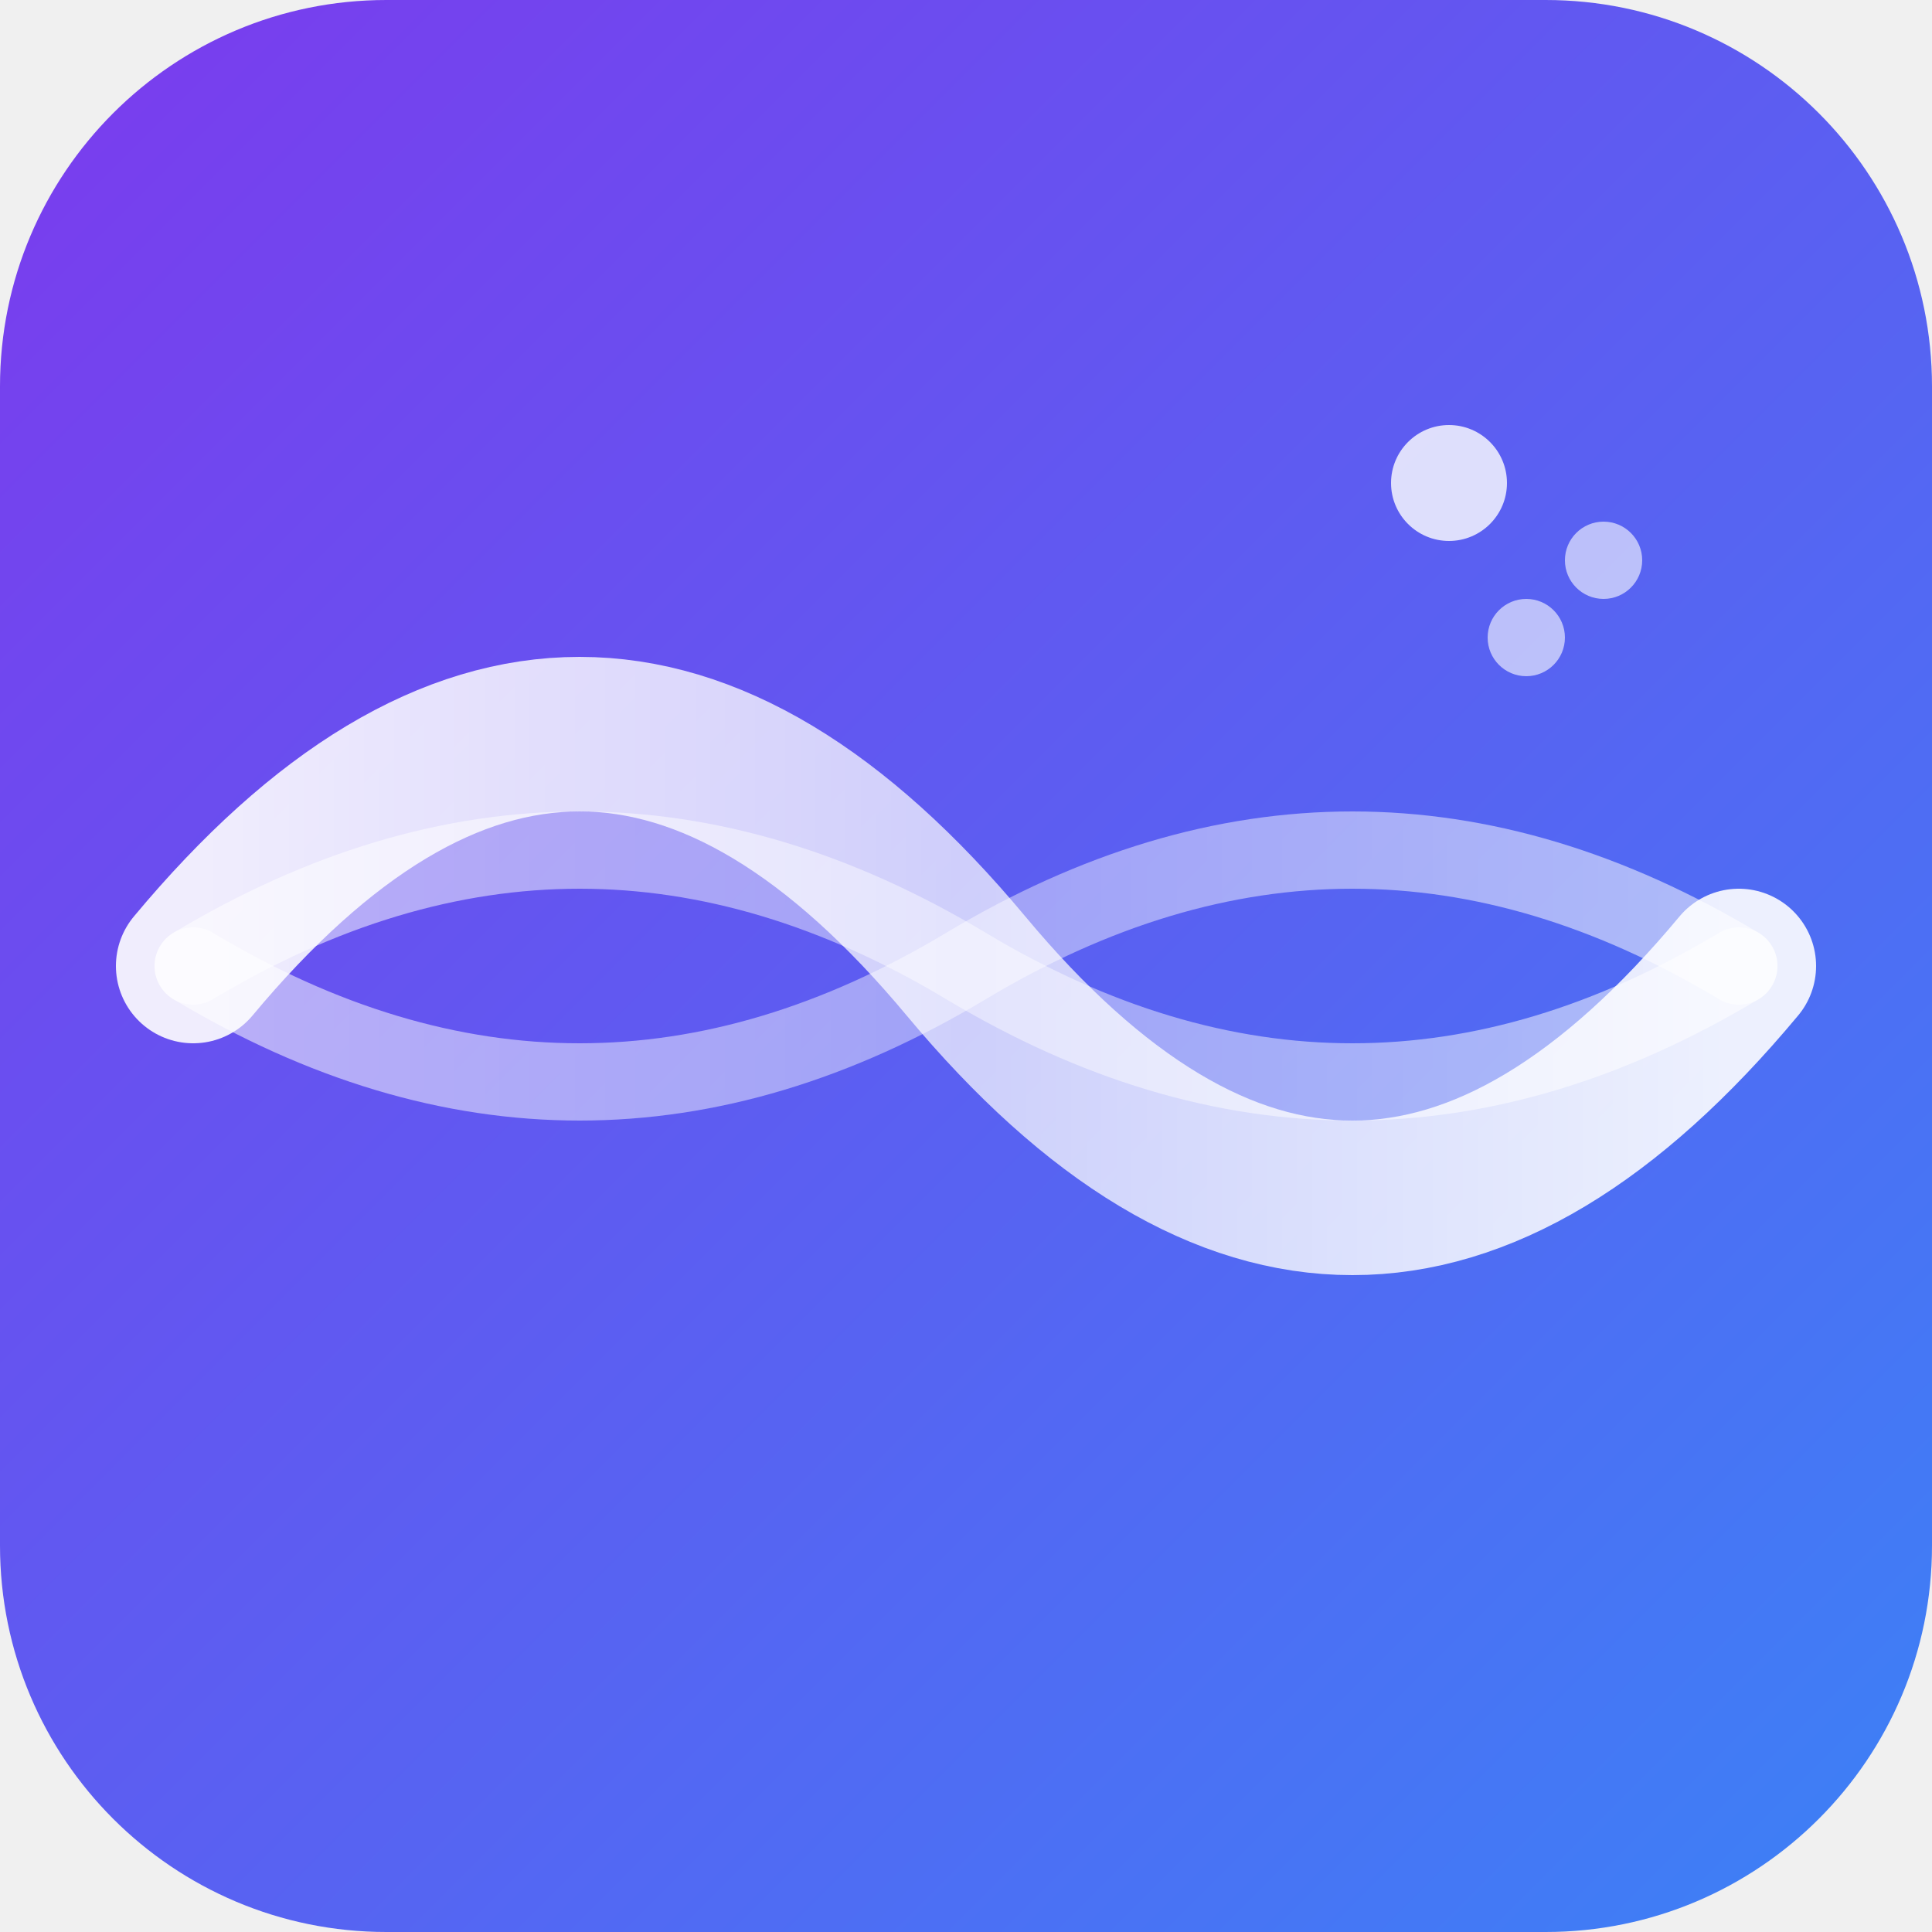
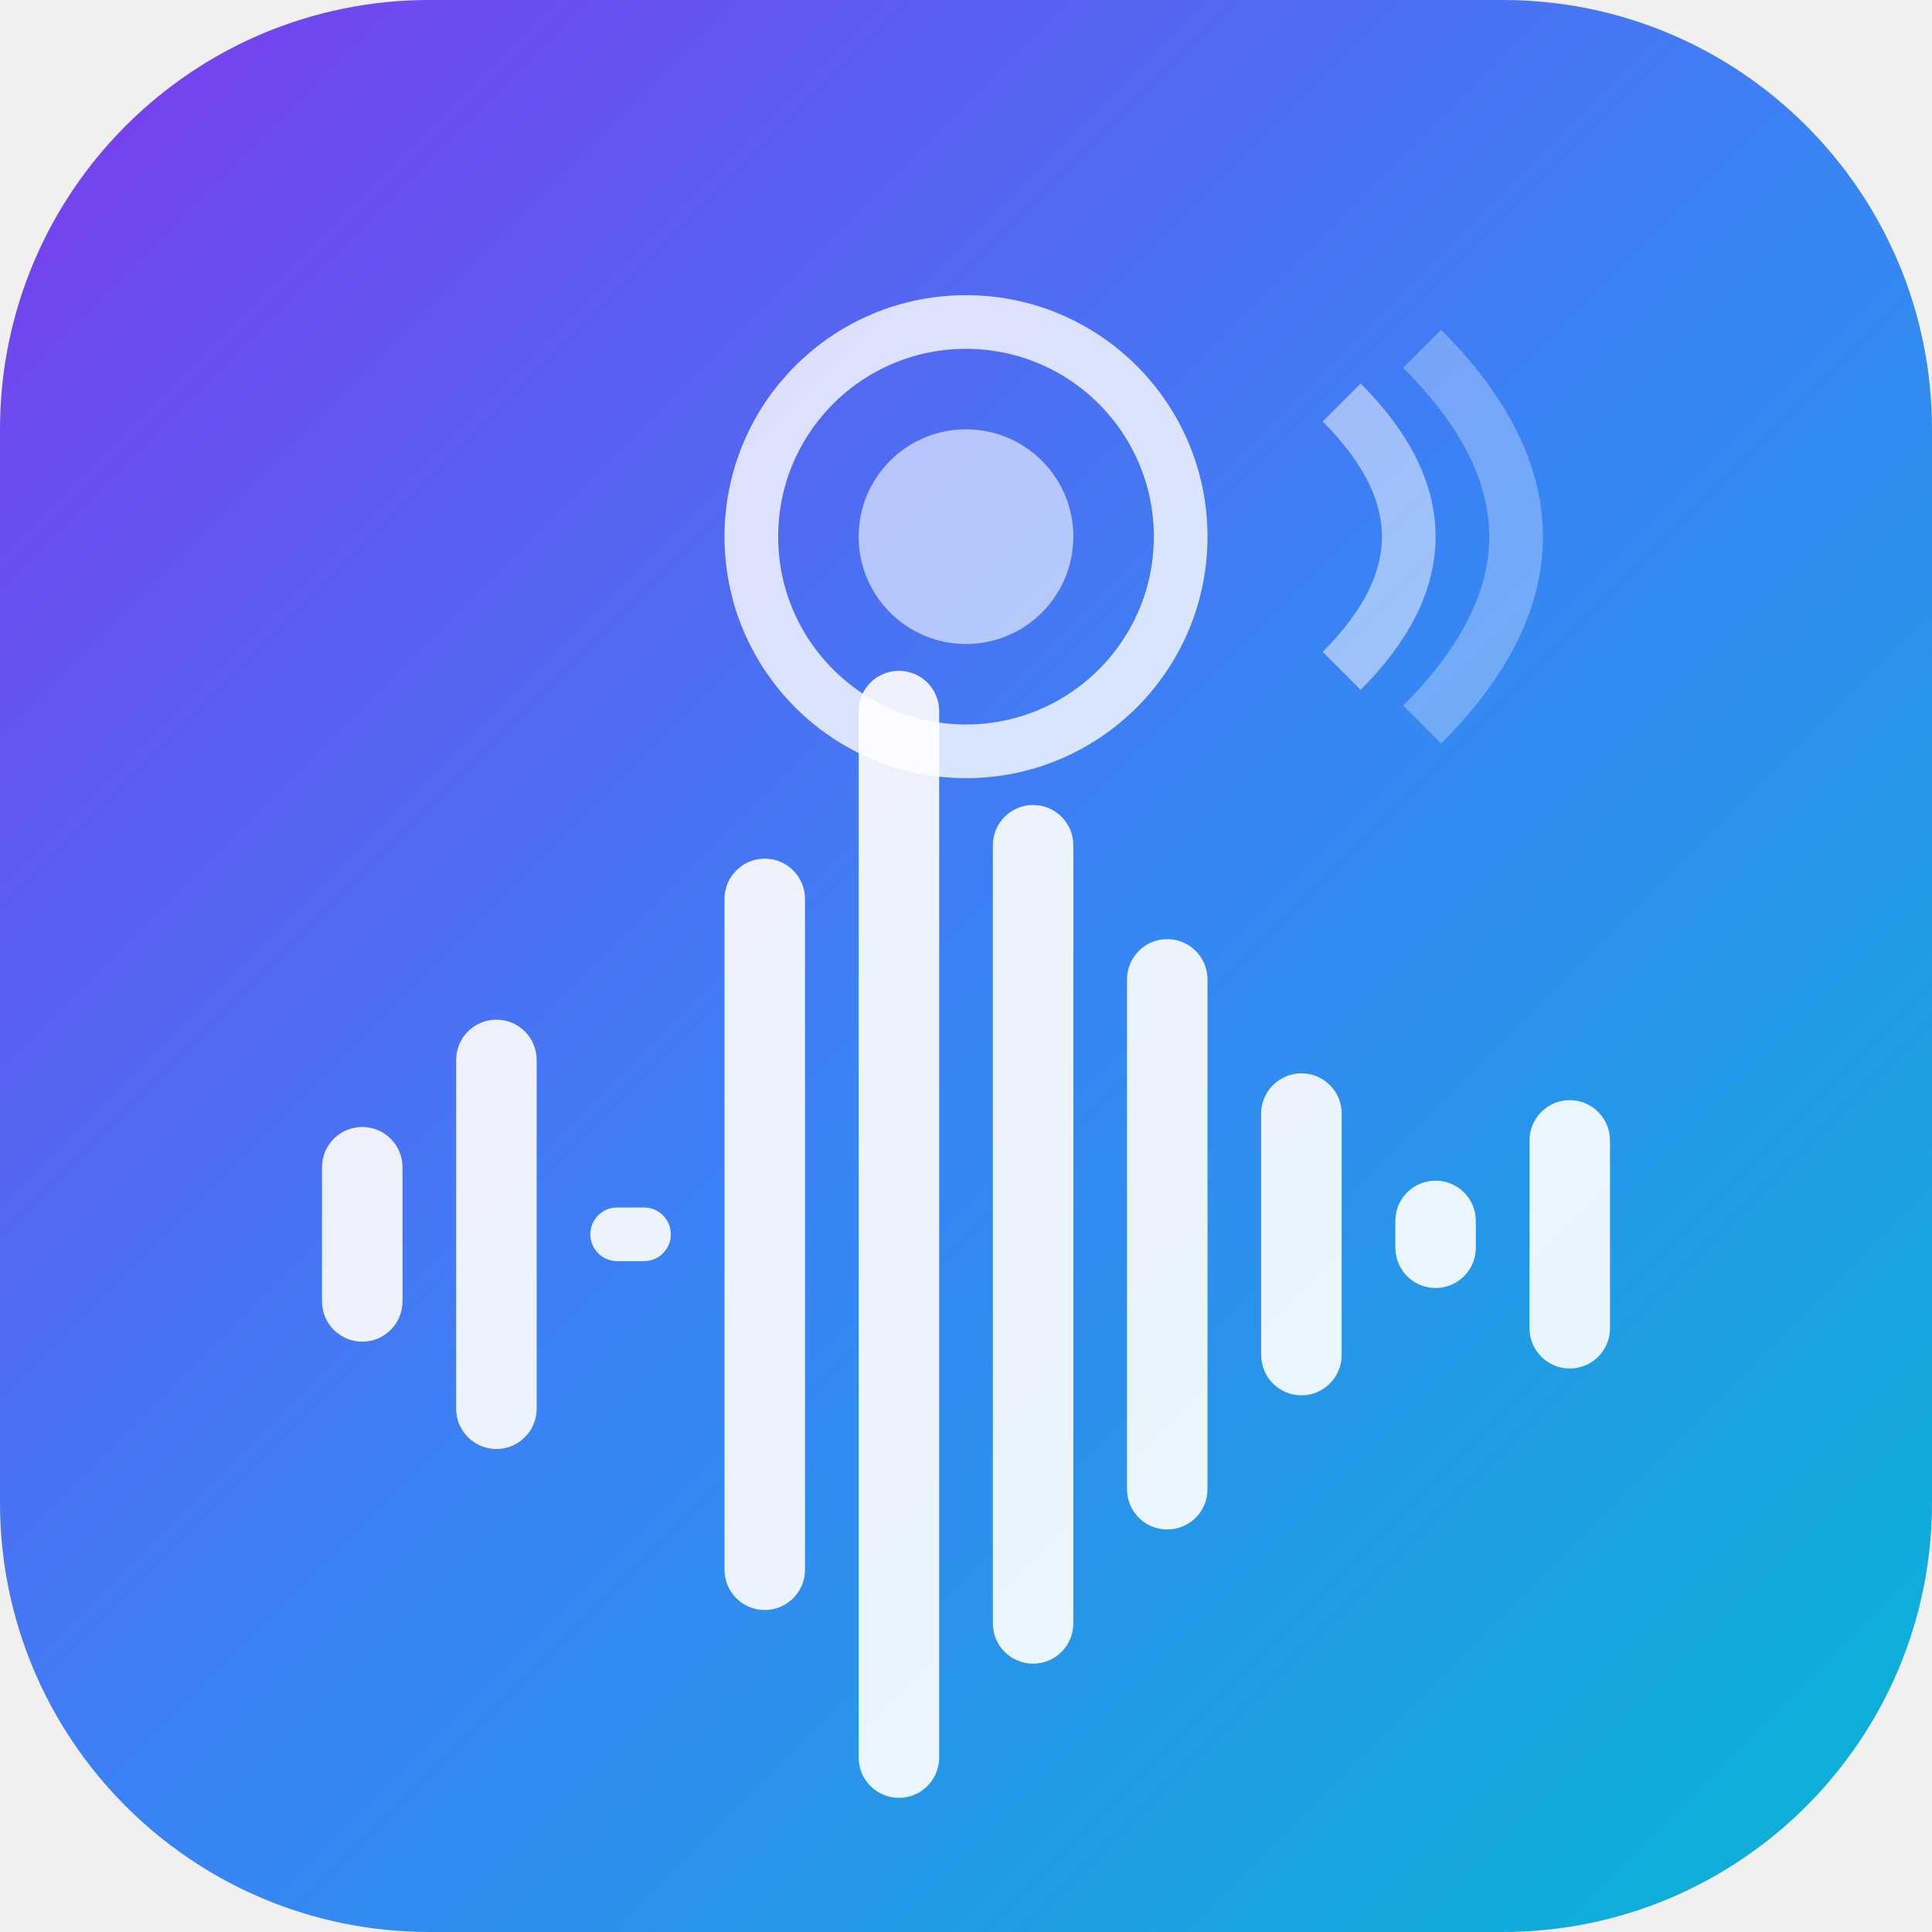
- <svg xmlns="http://www.w3.org/2000/svg" width="72" height="72" viewBox="0 0 72 72">
+ <svg xmlns="http://www.w3.org/2000/svg" width="72" height="72" viewBox="0 0 72 72" fill="none">
+   <rect width="72" height="72" rx="16" fill="url(#gradient)" />
  <defs>
-     <linearGradient id="bgGradient" x1="0%" y1="0%" x2="100%" y2="100%">
-       <stop offset="0%" style="stop-color:#7c3aed;stop-opacity:1" />
-       <stop offset="100%" style="stop-color:#3b82f6;stop-opacity:1" />
-     </linearGradient>
-     <linearGradient id="waveGradient" x1="0%" y1="0%" x2="100%" y2="0%">
-       <stop offset="0%" style="stop-color:#ffffff;stop-opacity:0.9" />
-       <stop offset="50%" style="stop-color:#ffffff;stop-opacity:0.7" />
-       <stop offset="100%" style="stop-color:#ffffff;stop-opacity:0.9" />
+     <linearGradient id="gradient" x1="0%" y1="0%" x2="100%" y2="100%">
+       <stop offset="0%" style="stop-color:#7C3AED;stop-opacity:1" />
+       <stop offset="50%" style="stop-color:#3B82F6;stop-opacity:1" />
+       <stop offset="100%" style="stop-color:#06B6D4;stop-opacity:1" />
    </linearGradient>
  </defs>
-   <rect width="72" height="72" rx="14.4" fill="url(#bgGradient)" />
-   <g transform="translate(7.2, 36)">
-     <path d="M 0,0 Q 14.4,-17.28 28.8,0 T 57.6,0" stroke="url(#waveGradient)" stroke-width="5.76" fill="none" stroke-linecap="round" />
-     <path d="M 0,0 Q 14.4,-8.64 28.8,0 T 57.6,0" stroke="url(#waveGradient)" stroke-width="2.88" fill="none" stroke-linecap="round" opacity="0.6" />
-     <path d="M 0,0 Q 14.4,8.64 28.8,0 T 57.6,0" stroke="url(#waveGradient)" stroke-width="2.88" fill="none" stroke-linecap="round" opacity="0.6" />
+   <g fill="white" opacity="0.9">
+     <rect x="12" y="42" width="3" height="8" rx="1.5" />
+     <rect x="17" y="38" width="3" height="16" rx="1.5" />
+     <rect x="22" y="45" width="3" height="2" rx="1" />
+     <rect x="27" y="32" width="3" height="28" rx="1.5" />
+     <rect x="32" y="25" width="3" height="42" rx="1.5" />
+     <rect x="37" y="30" width="3" height="32" rx="1.5" />
+     <rect x="42" y="35" width="3" height="22" rx="1.5" />
+     <rect x="47" y="40" width="3" height="12" rx="1.5" />
+     <rect x="52" y="44" width="3" height="4" rx="1.5" />
+     <rect x="57" y="41" width="3" height="10" rx="1.5" />
  </g>
-   <g transform="translate(54, 18)">
-     <circle cx="0" cy="0" r="2.16" fill="white" opacity="0.8" />
-     <circle cx="5.76" cy="2.88" r="1.44" fill="white" opacity="0.6" />
-     <circle cx="2.88" cy="5.76" r="1.44" fill="white" opacity="0.6" />
-   </g>
+   <circle cx="36" cy="20" r="8" fill="none" stroke="white" stroke-width="2" opacity="0.8" />
+   <circle cx="36" cy="20" r="4" fill="white" opacity="0.6" />
+   <path d="M50 15 Q55 20 50 25" stroke="white" stroke-width="2" fill="none" opacity="0.5" />
+   <path d="M53 13 Q60 20 53 27" stroke="white" stroke-width="2" fill="none" opacity="0.3" />
</svg>
